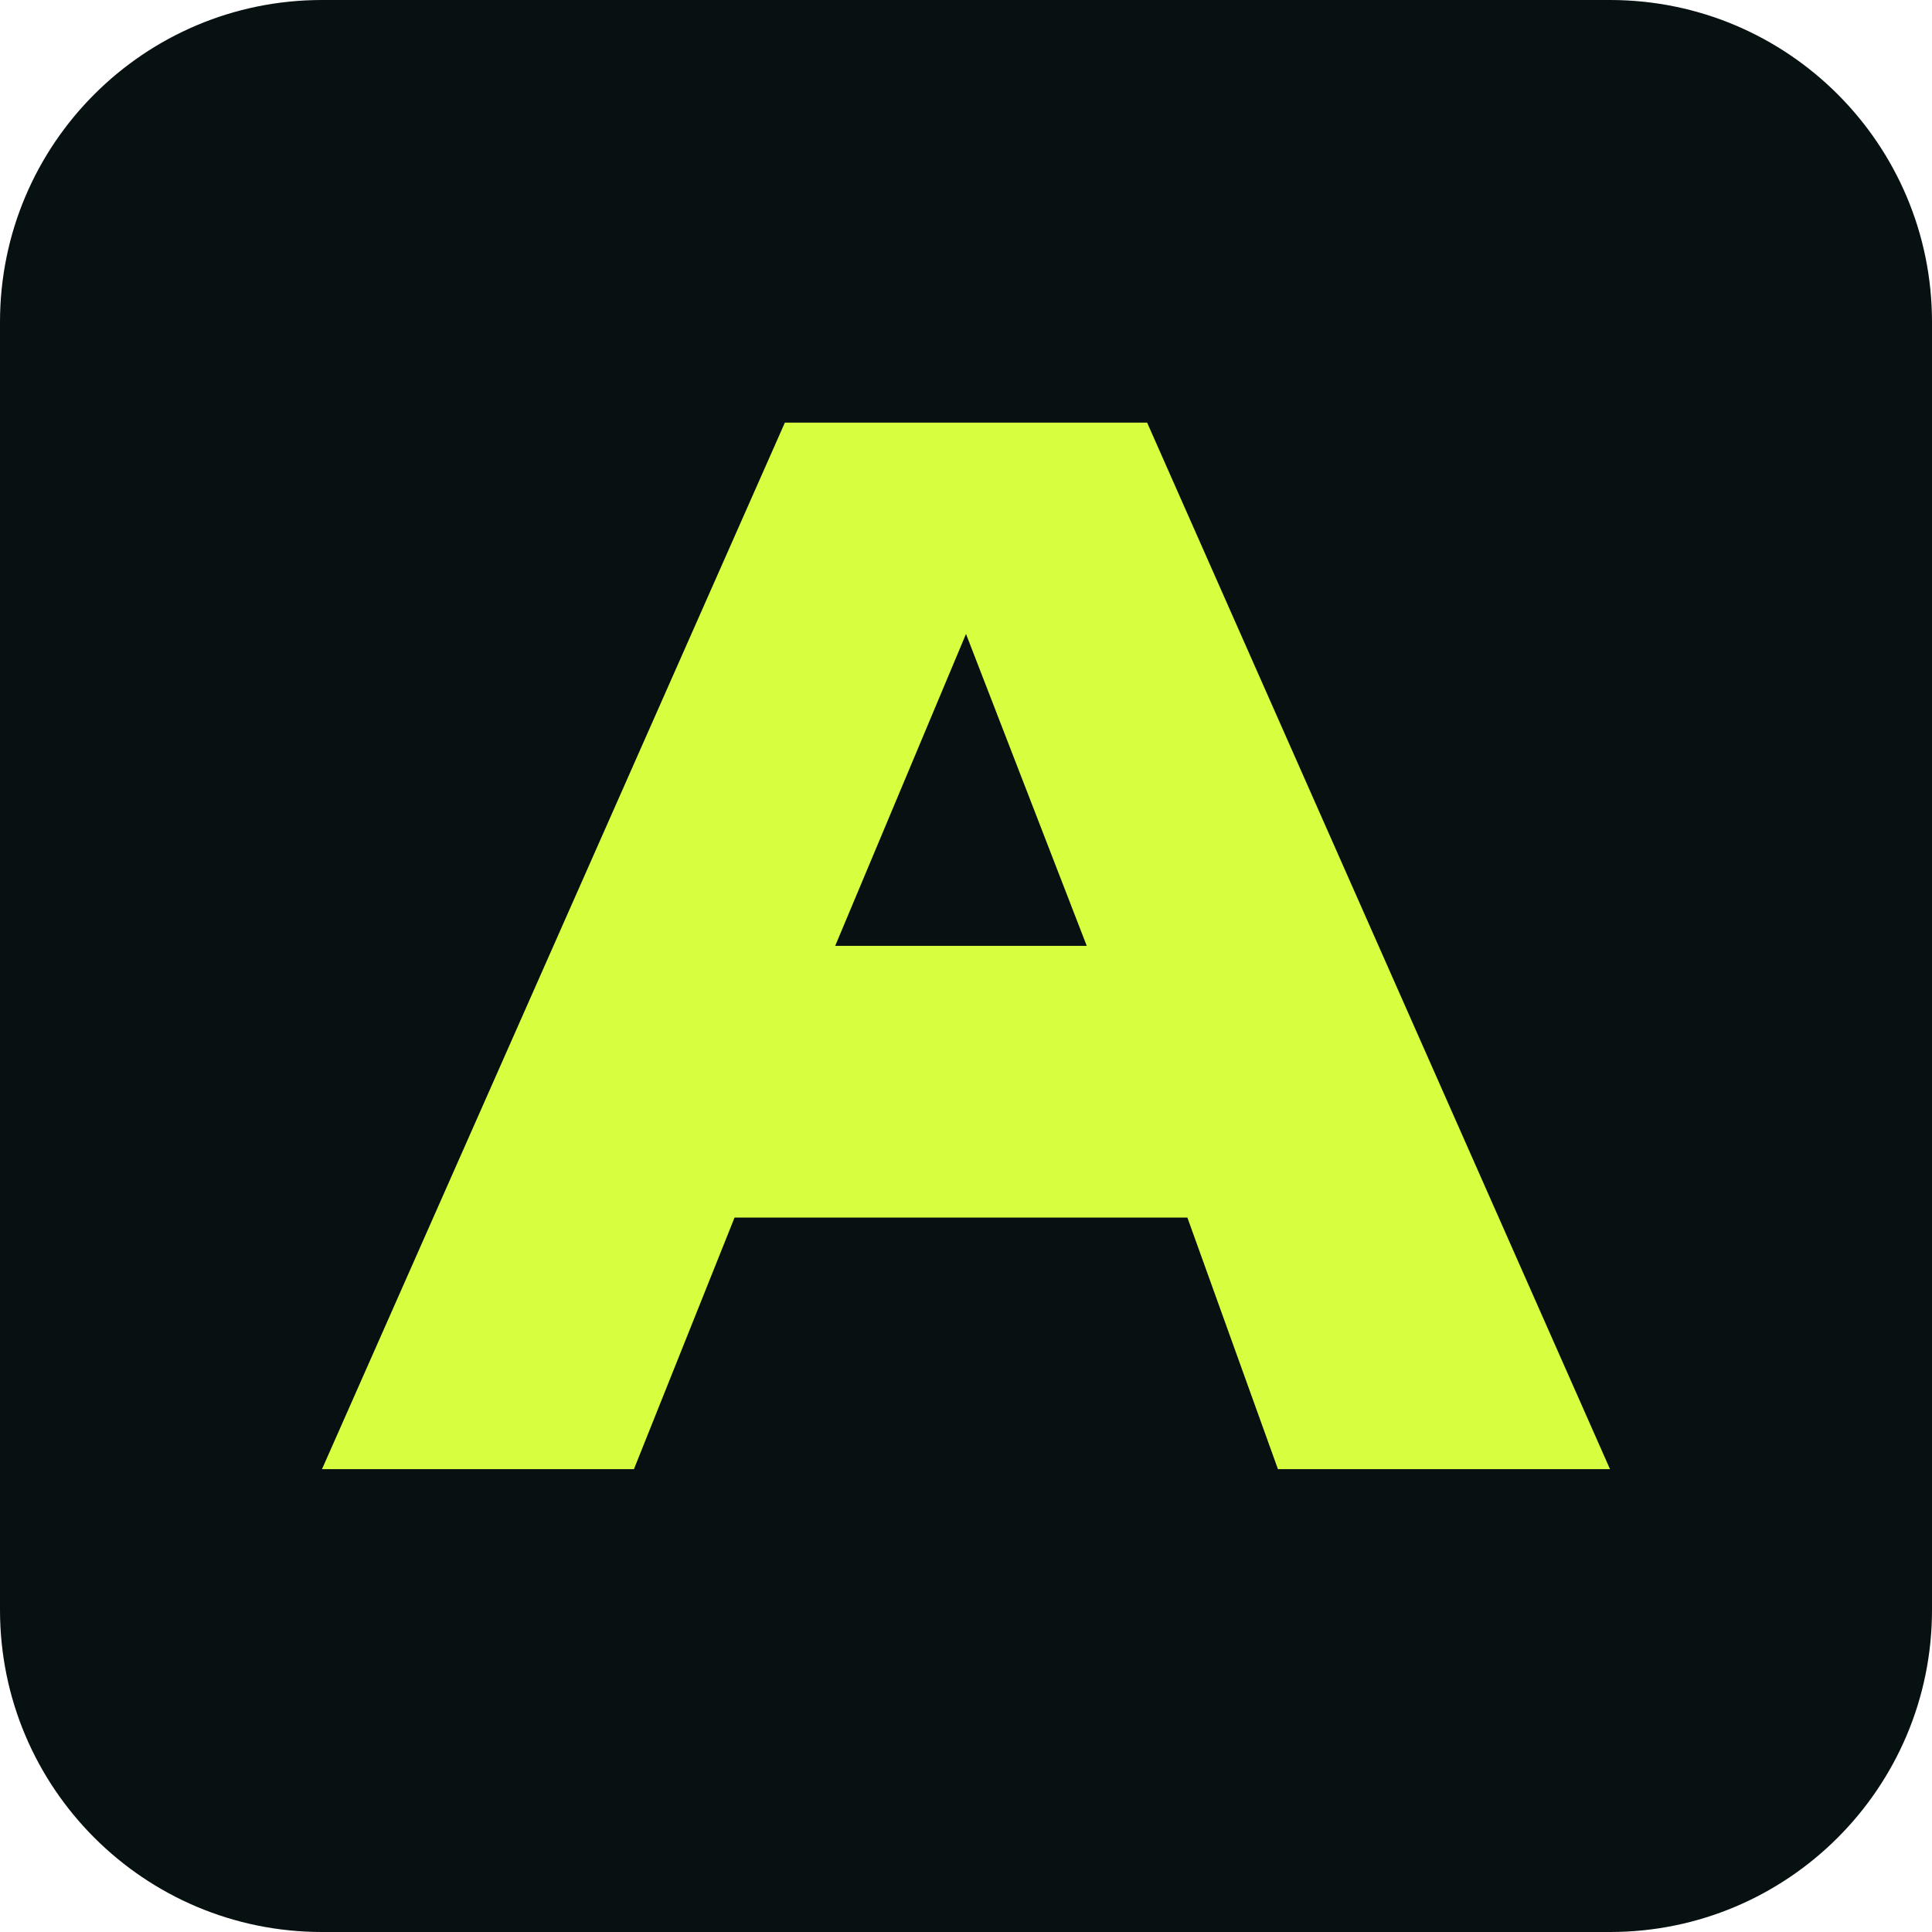
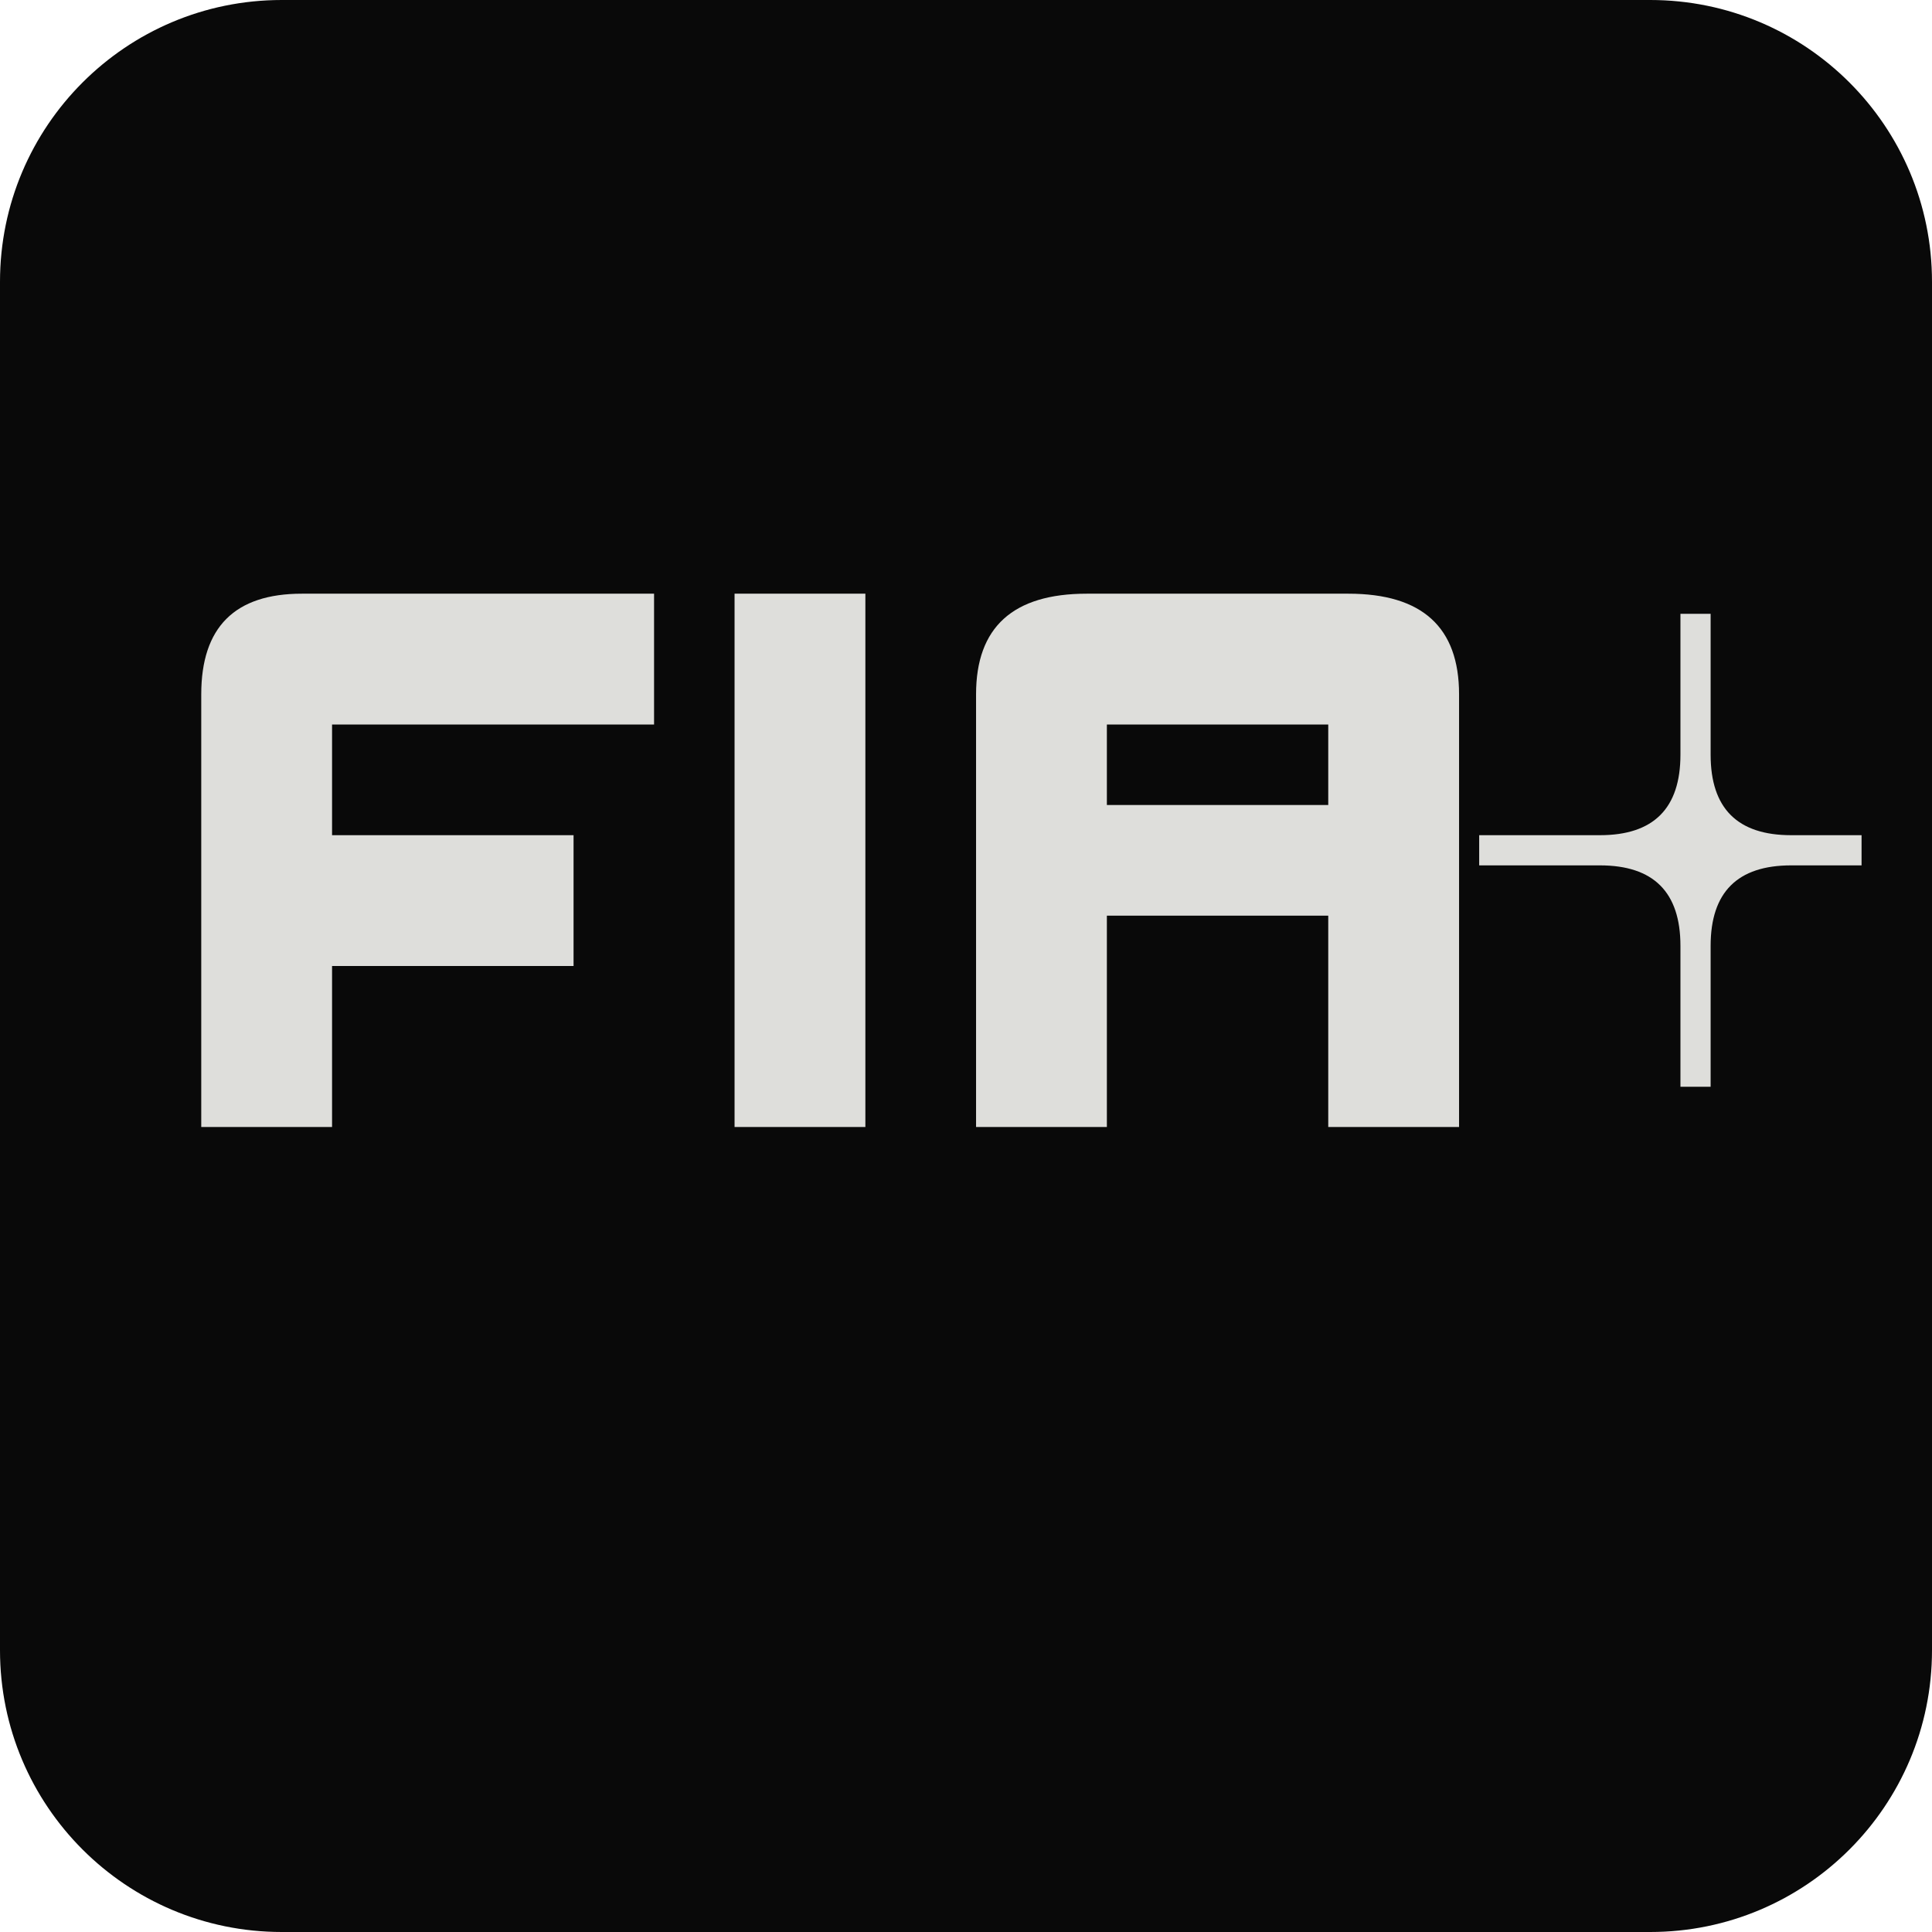
<svg xmlns="http://www.w3.org/2000/svg" viewBox="0 0 192 192">
-   <rect width="192" height="192" rx="32" fill="#071112" />
-   <path d="M32 146 78 42h36l46 104h-33l-9-25H73l-10 25zm51-52h25L96 63z" fill="#d7ff3f" />
+   <rect width="192" height="192" rx="28" fill="#090909" />
+   <g fill="#dededb">
+     <path d="M20 112V69Q20 59 30 59H65V72H33V83H57V96H33V112ZM73 59H86V112H73ZM97 112V69Q97 59 108 59H134Q145 59 145 69V112H132V91H110V112ZM110 72V80H132V72Z" />
+     <path d="M147 83H159Q167 83 167 75V61H170V75Q170 83 178 83H185V86H178Q170 86 170 94V108H167V94Q167 86 159 86H147Z" />
+   </g>
</svg>
